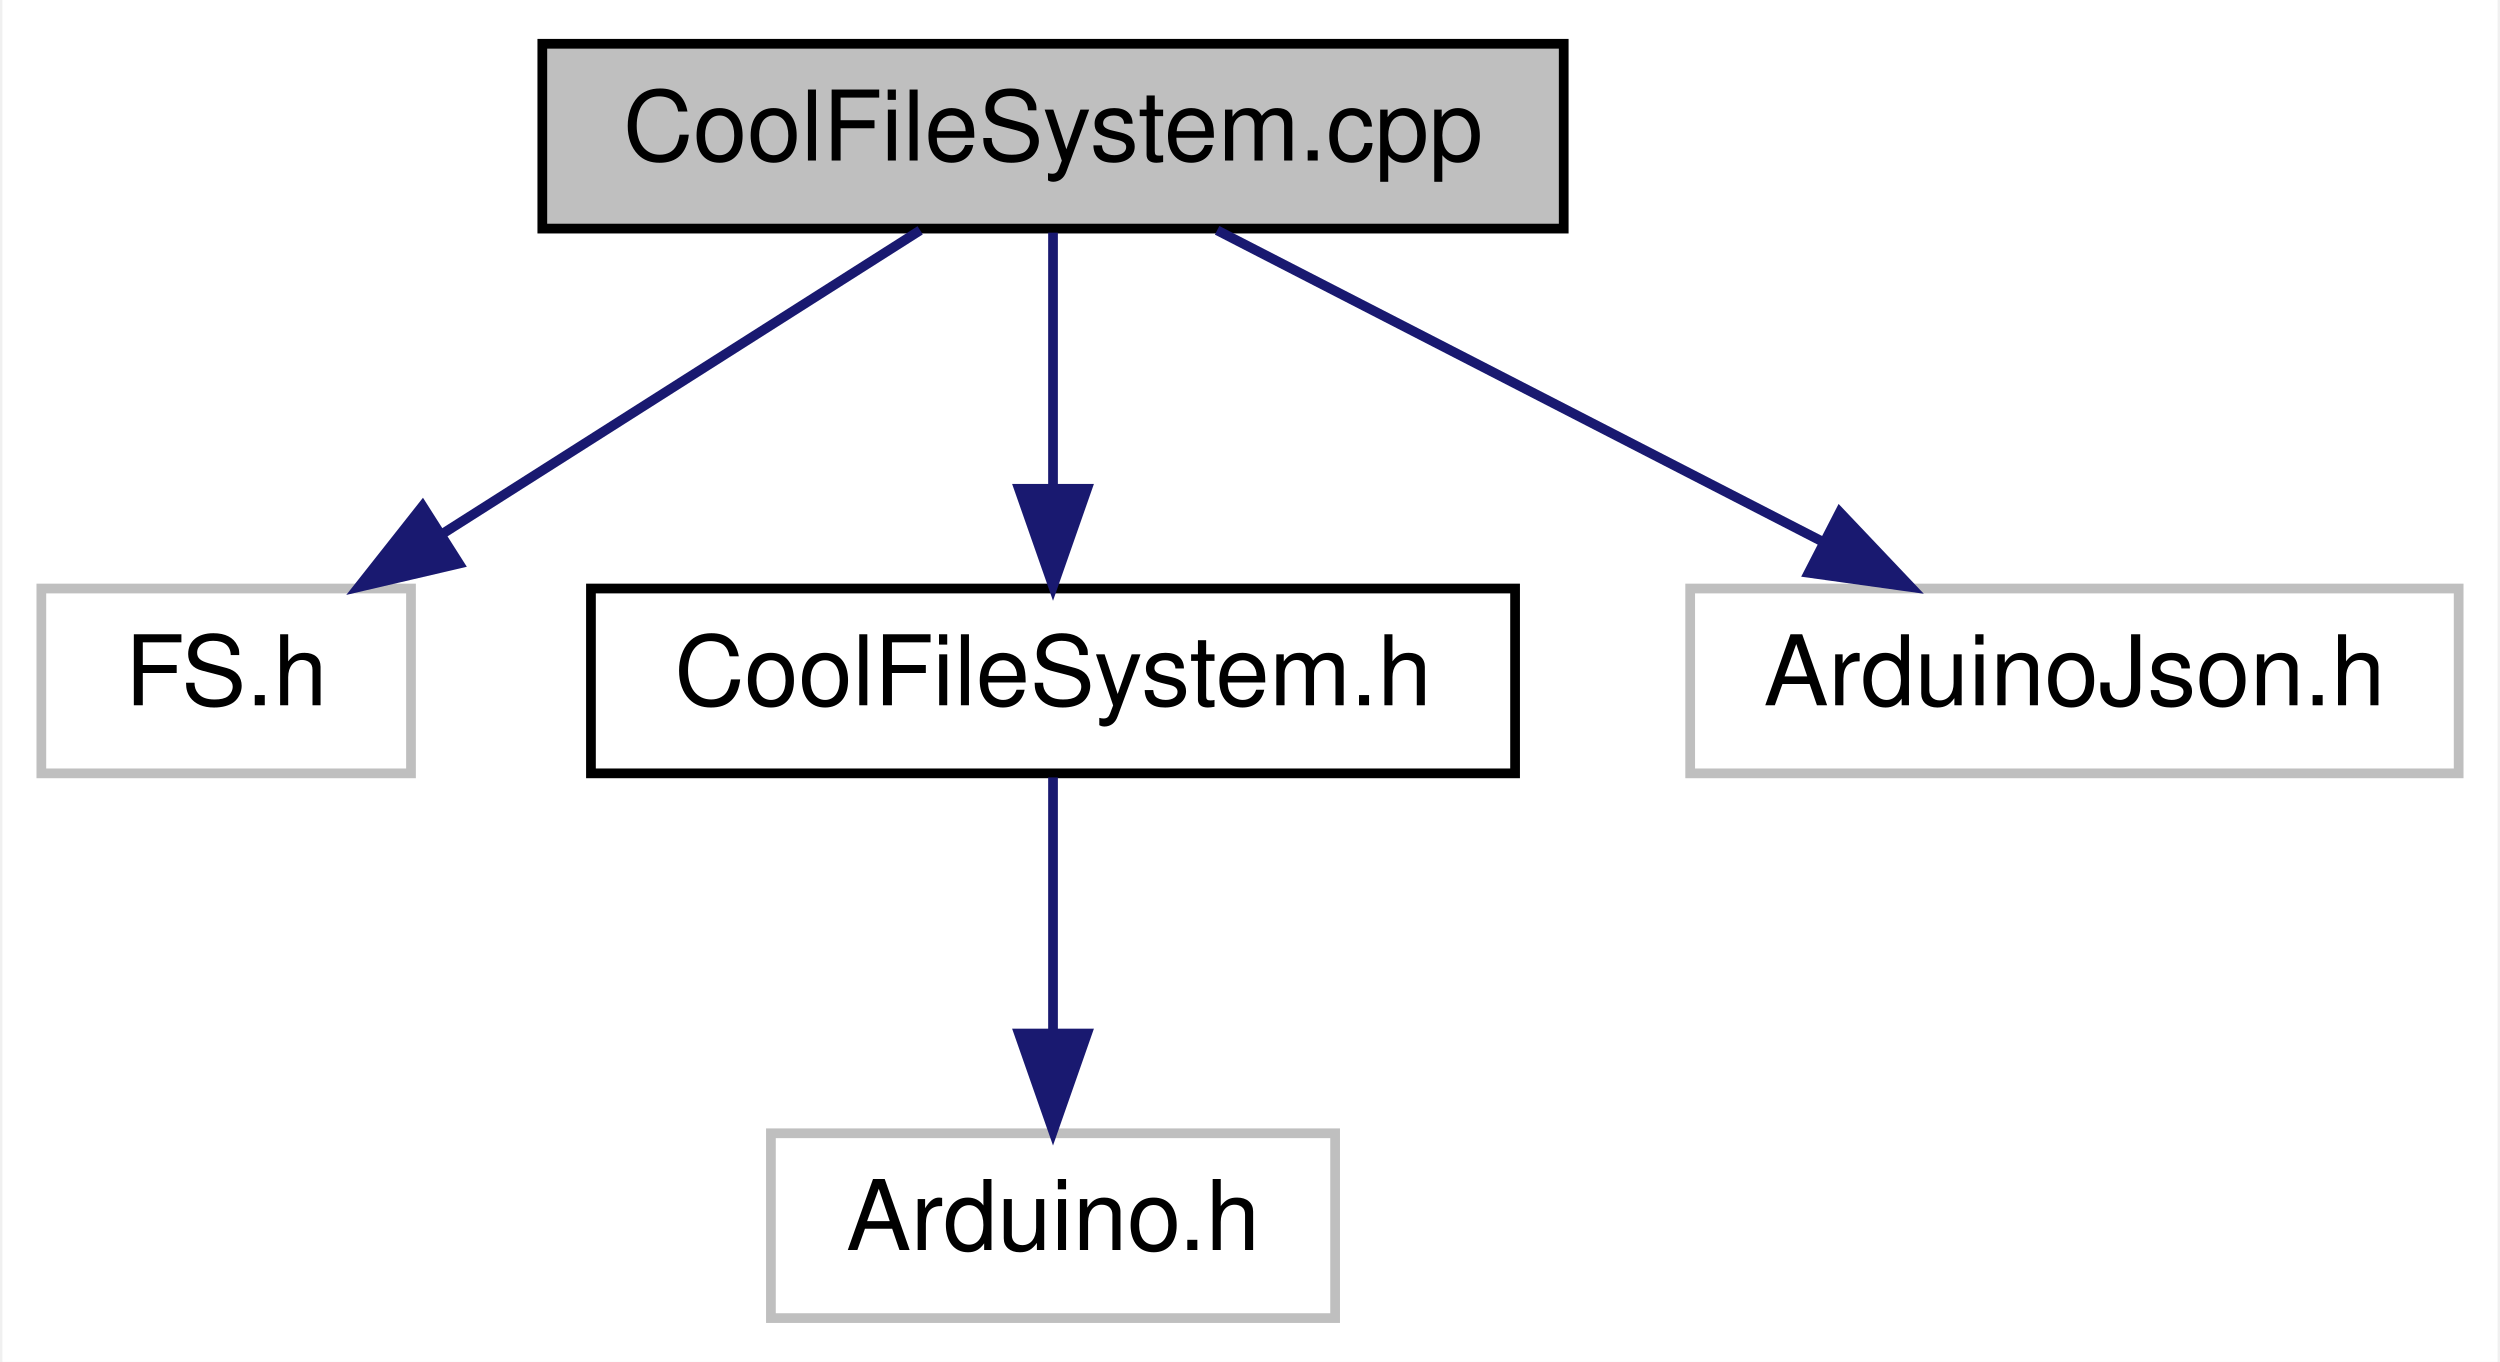
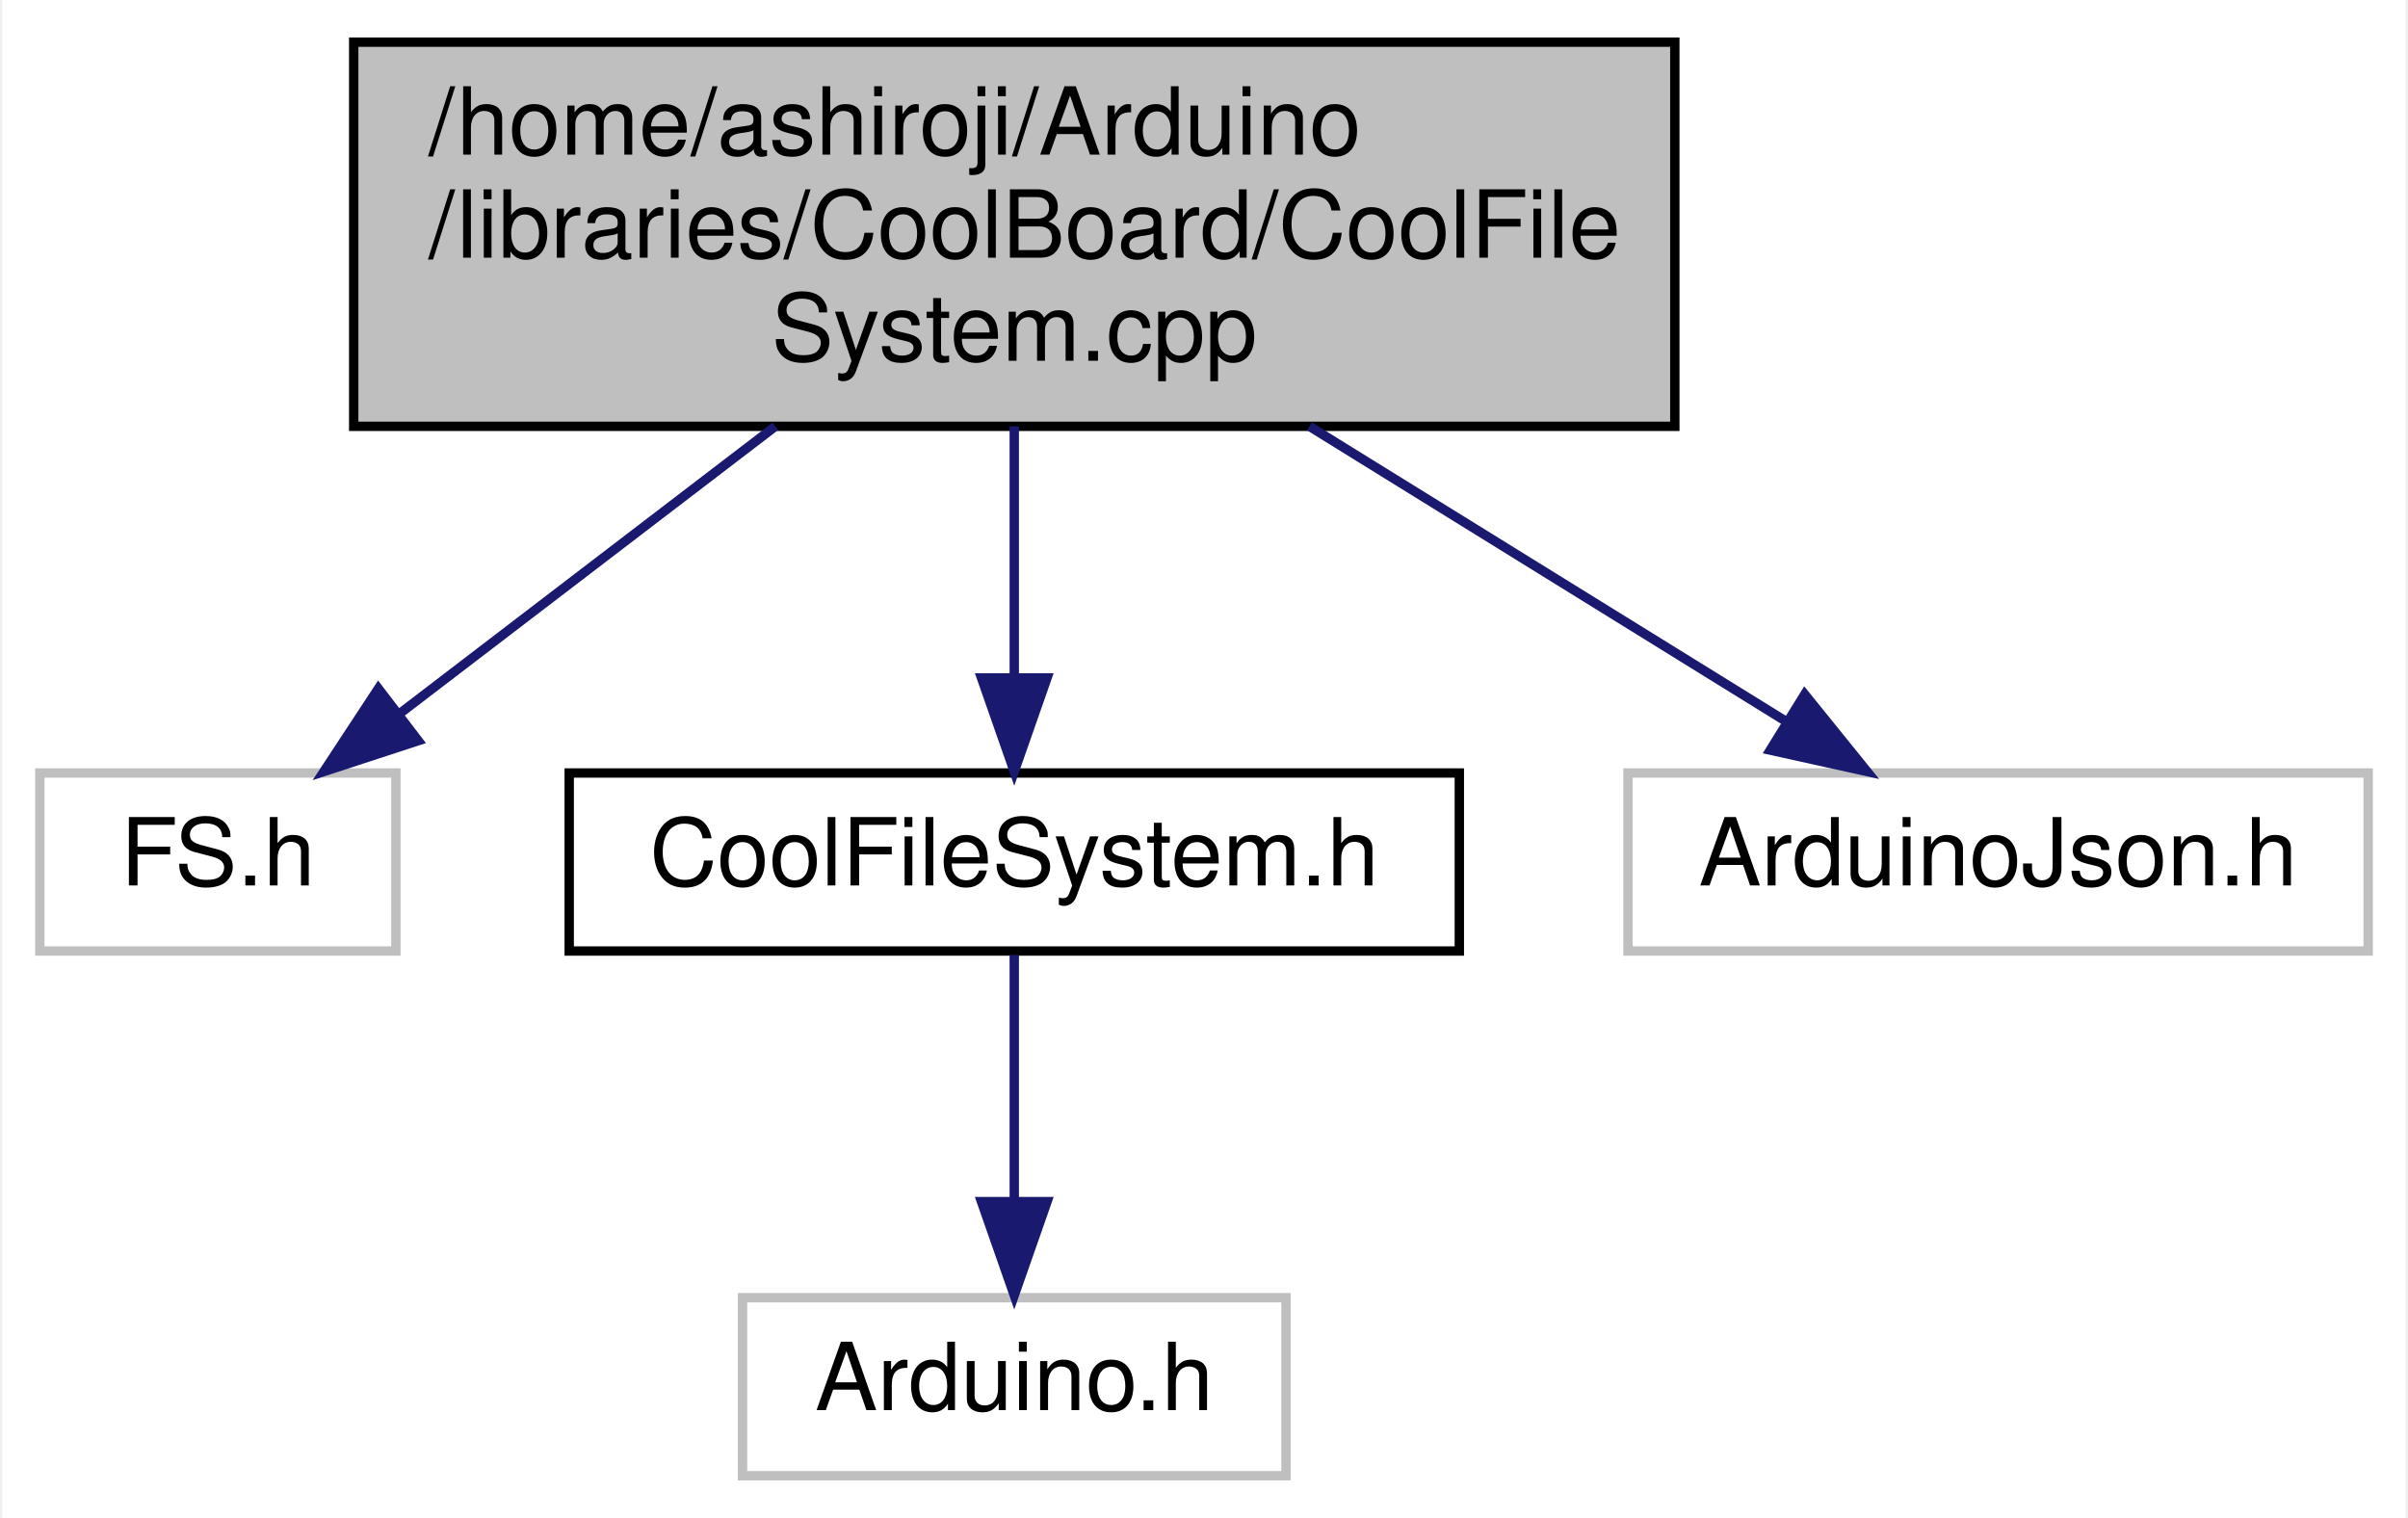
- <svg xmlns="http://www.w3.org/2000/svg" xmlns:xlink="http://www.w3.org/1999/xlink" width="257pt" height="140pt" viewBox="0.00 0.00 256.50 140.00">
-   <g id="graph0" class="graph" transform="scale(1 1) rotate(0) translate(4 136)">
-     <polygon fill="white" stroke="none" points="-4,4 -4,-136 252.5,-136 252.5,4 -4,4" />
+ <svg xmlns="http://www.w3.org/2000/svg" xmlns:xlink="http://www.w3.org/1999/xlink" width="257pt" height="162pt" viewBox="0.00 0.00 256.50 162.00">
+   <g id="graph0" class="graph" transform="scale(1 1) rotate(0) translate(4 158)">
+     <polygon fill="white" stroke="none" points="-4,4 -4,-158 252.5,-158 252.5,4 -4,4" />
    <g id="node1" class="node">
-       <polygon fill="#bfbfbf" stroke="black" points="51.5,-112.5 51.5,-131.5 156.5,-131.5 156.5,-112.5 51.5,-112.5" />
-       <text text-anchor="middle" x="104" y="-119.5" font-family="Helvetica,sans-Serif" font-size="10.00">CoolFileSystem.cpp</text>
+       <polygon fill="#bfbfbf" stroke="black" points="33.5,-112.5 33.5,-153.5 174.5,-153.5 174.5,-112.5 33.5,-112.5" />
+       <text text-anchor="start" x="41.5" y="-141.5" font-family="Helvetica,sans-Serif" font-size="10.00">/home/ashiroji/Arduino</text>
+       <text text-anchor="start" x="41.5" y="-130.5" font-family="Helvetica,sans-Serif" font-size="10.00">/libraries/CoolBoard/CoolFile</text>
+       <text text-anchor="middle" x="104" y="-119.5" font-family="Helvetica,sans-Serif" font-size="10.00">System.cpp</text>
    </g>
    <g id="node2" class="node">
      <polygon fill="white" stroke="#bfbfbf" points="0,-56.5 0,-75.5 38,-75.5 38,-56.5 0,-56.5" />
      <text text-anchor="middle" x="19" y="-63.5" font-family="Helvetica,sans-Serif" font-size="10.00">FS.h</text>
    </g>
    <g id="edge1" class="edge">
-       <path fill="none" stroke="midnightblue" d="M90.343,-112.324C77.084,-103.9 56.732,-90.971 41.154,-81.074" />
-       <polygon fill="midnightblue" stroke="midnightblue" points="42.94,-78.063 32.623,-75.654 39.187,-83.971 42.94,-78.063" />
+       <path fill="none" stroke="midnightblue" d="M78.497,-112.498C65.59,-102.628 50.18,-90.843 38.276,-81.741" />
+       <polygon fill="midnightblue" stroke="midnightblue" points="40.385,-78.947 30.315,-75.653 36.132,-84.507 40.385,-78.947" />
    </g>
    <g id="node3" class="node">
      <g id="a_node3">
        <a xlink:href="$CoolFileSystem_8h.html" xlink:title="CoolFileSystem Header File. ">
          <polygon fill="white" stroke="black" points="56.5,-56.5 56.5,-75.5 151.5,-75.5 151.5,-56.5 56.5,-56.5" />
          <text text-anchor="middle" x="104" y="-63.5" font-family="Helvetica,sans-Serif" font-size="10.00">CoolFileSystem.h</text>
        </a>
      </g>
    </g>
    <g id="edge2" class="edge">
-       <path fill="none" stroke="midnightblue" d="M104,-112.083C104,-105.006 104,-94.861 104,-85.987" />
-       <polygon fill="midnightblue" stroke="midnightblue" points="107.5,-85.751 104,-75.751 100.5,-85.751 107.5,-85.751" />
+       <path fill="none" stroke="midnightblue" d="M104,-112.498C104,-104.065 104,-94.235 104,-85.874" />
+       <polygon fill="midnightblue" stroke="midnightblue" points="107.5,-85.653 104,-75.653 100.5,-85.653 107.5,-85.653" />
    </g>
    <g id="node5" class="node">
      <polygon fill="white" stroke="#bfbfbf" points="169.5,-56.5 169.5,-75.5 248.5,-75.5 248.5,-56.5 169.5,-56.5" />
      <text text-anchor="middle" x="209" y="-63.5" font-family="Helvetica,sans-Serif" font-size="10.00">ArduinoJson.h</text>
    </g>
    <g id="edge4" class="edge">
-       <path fill="none" stroke="midnightblue" d="M120.87,-112.324C137.709,-103.664 163.807,-90.242 183.238,-80.249" />
-       <polygon fill="midnightblue" stroke="midnightblue" points="184.88,-83.341 192.172,-75.654 181.678,-77.115 184.88,-83.341" />
+       <path fill="none" stroke="midnightblue" d="M135.503,-112.498C151.912,-102.34 171.596,-90.155 186.462,-80.952" />
+       <polygon fill="midnightblue" stroke="midnightblue" points="188.362,-83.892 195.023,-75.653 184.678,-77.94 188.362,-83.892" />
    </g>
    <g id="node4" class="node">
      <polygon fill="white" stroke="#bfbfbf" points="75,-0.5 75,-19.5 133,-19.5 133,-0.5 75,-0.5" />
      <text text-anchor="middle" x="104" y="-7.5" font-family="Helvetica,sans-Serif" font-size="10.00">Arduino.h</text>
    </g>
    <g id="edge3" class="edge">
      <path fill="none" stroke="midnightblue" d="M104,-56.083C104,-49.006 104,-38.861 104,-29.986" />
      <polygon fill="midnightblue" stroke="midnightblue" points="107.5,-29.751 104,-19.751 100.5,-29.751 107.5,-29.751" />
    </g>
  </g>
</svg>
